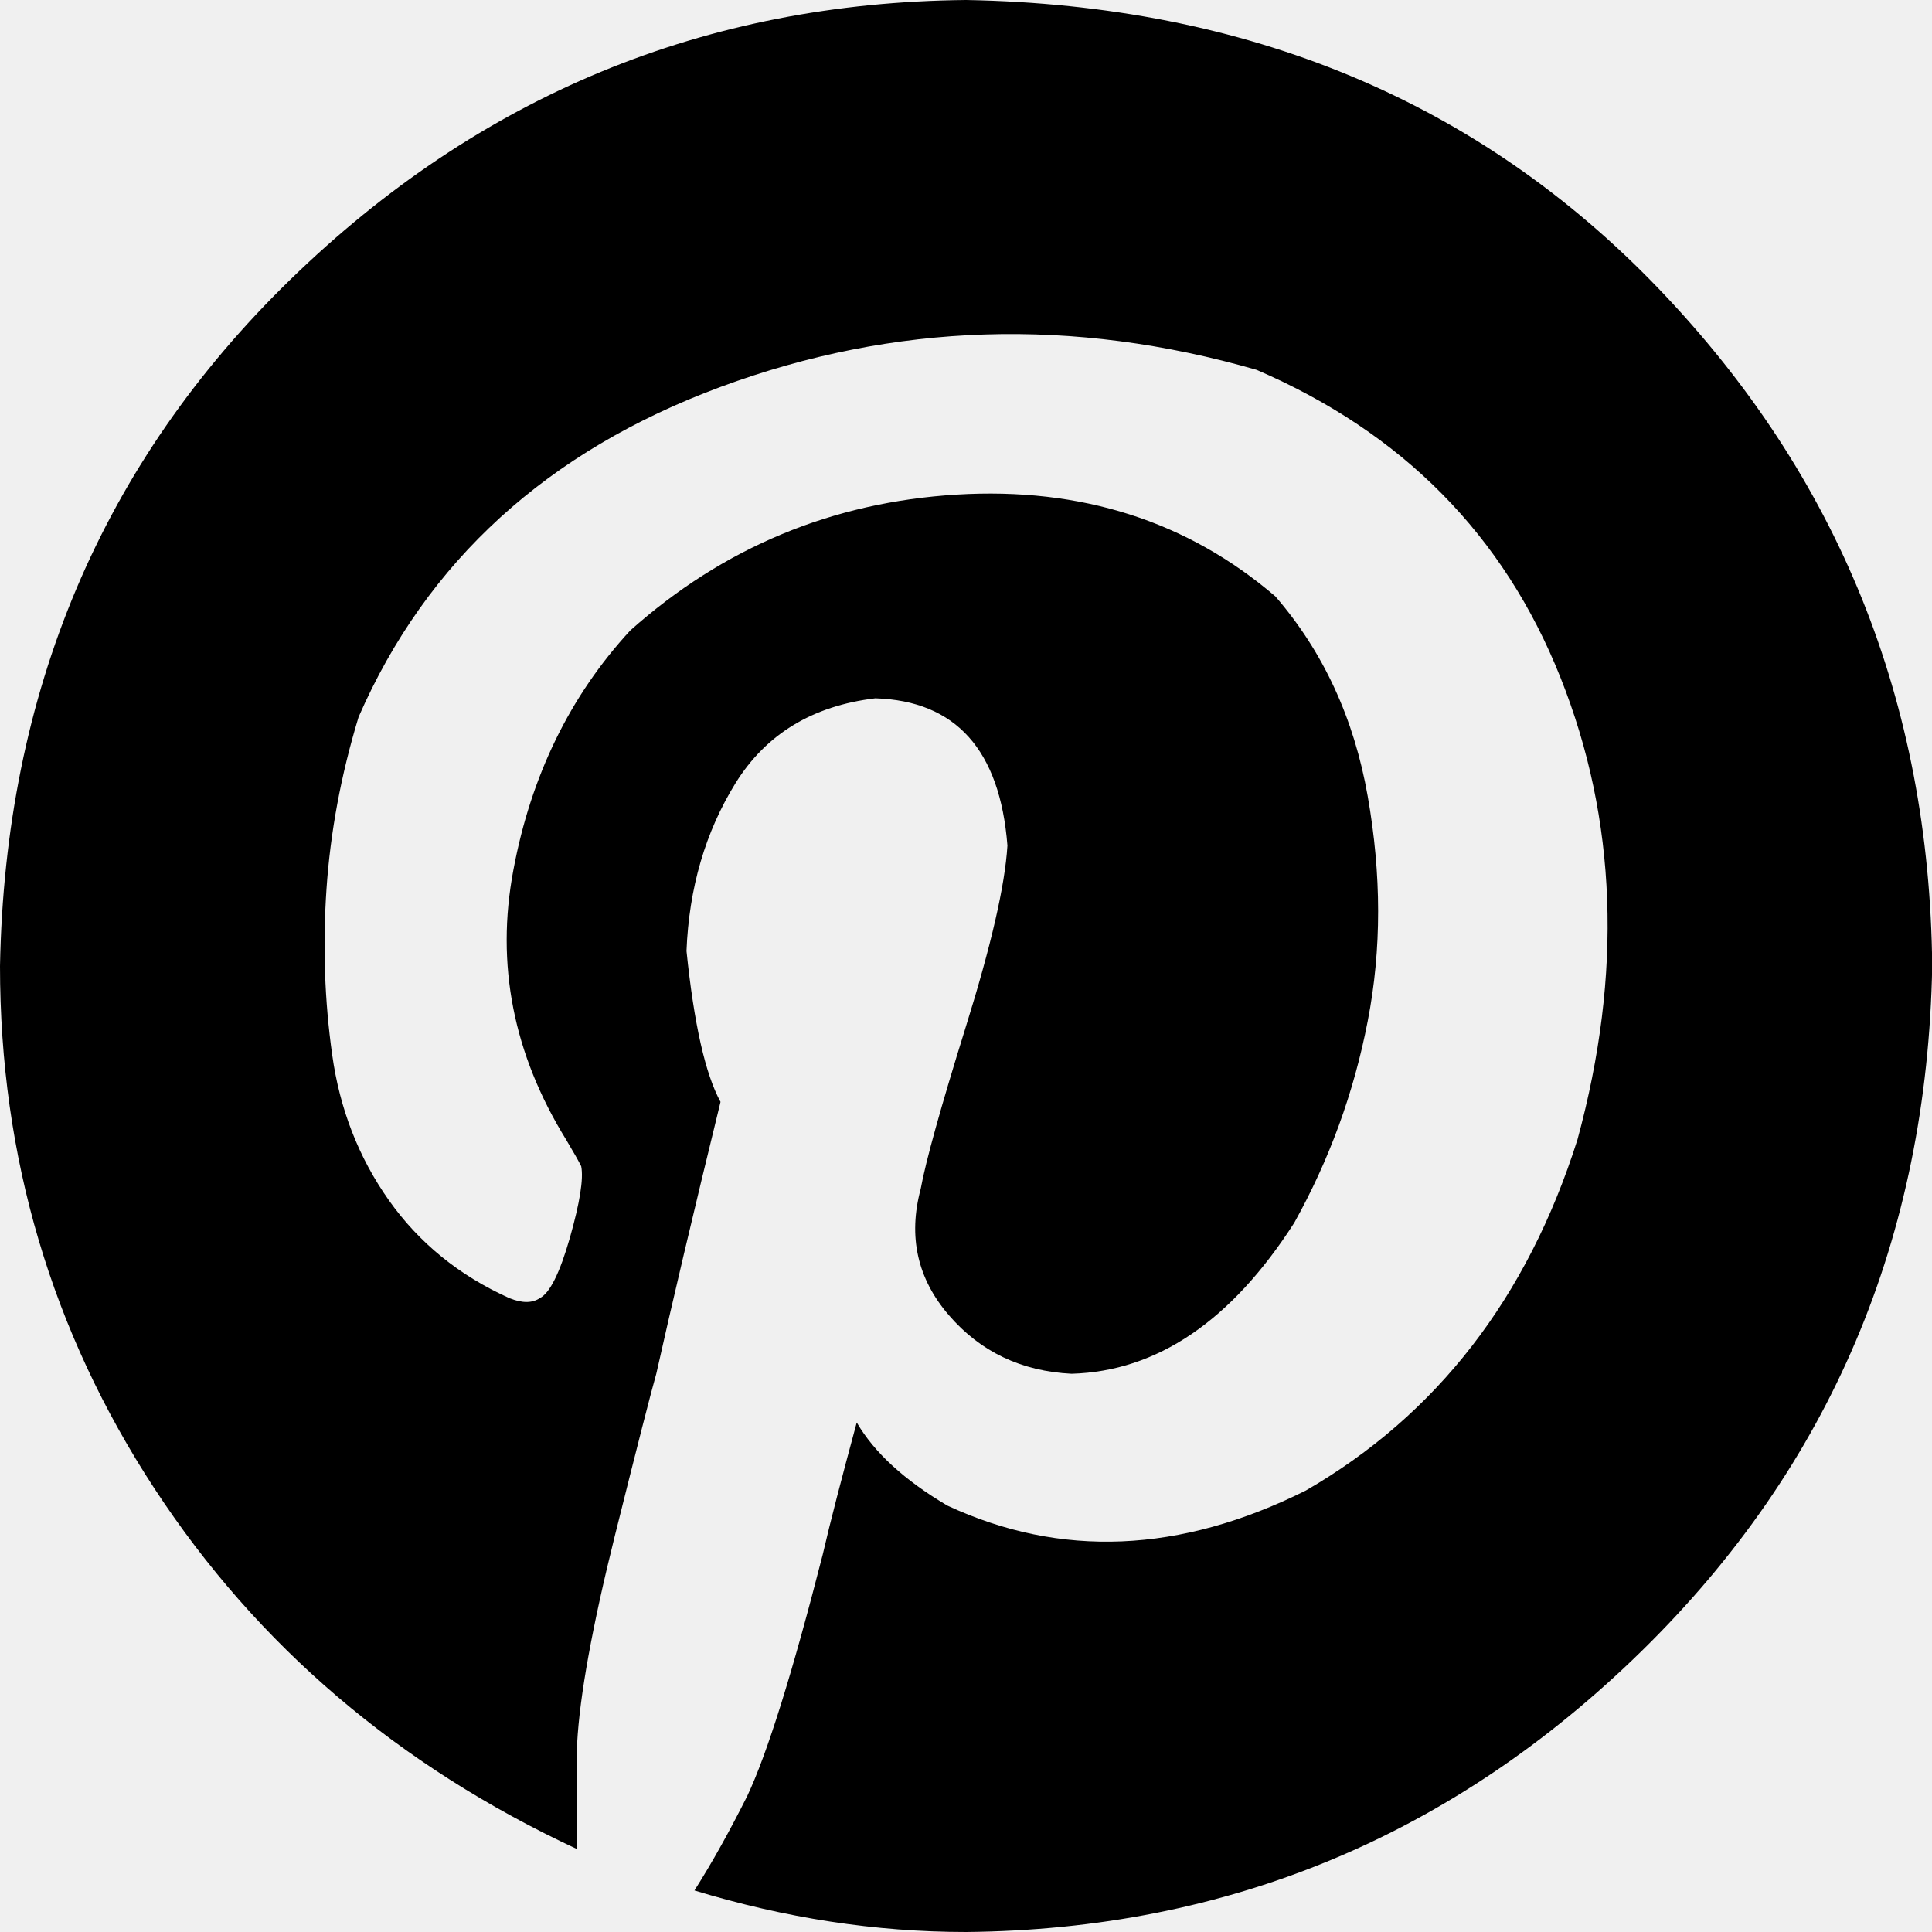
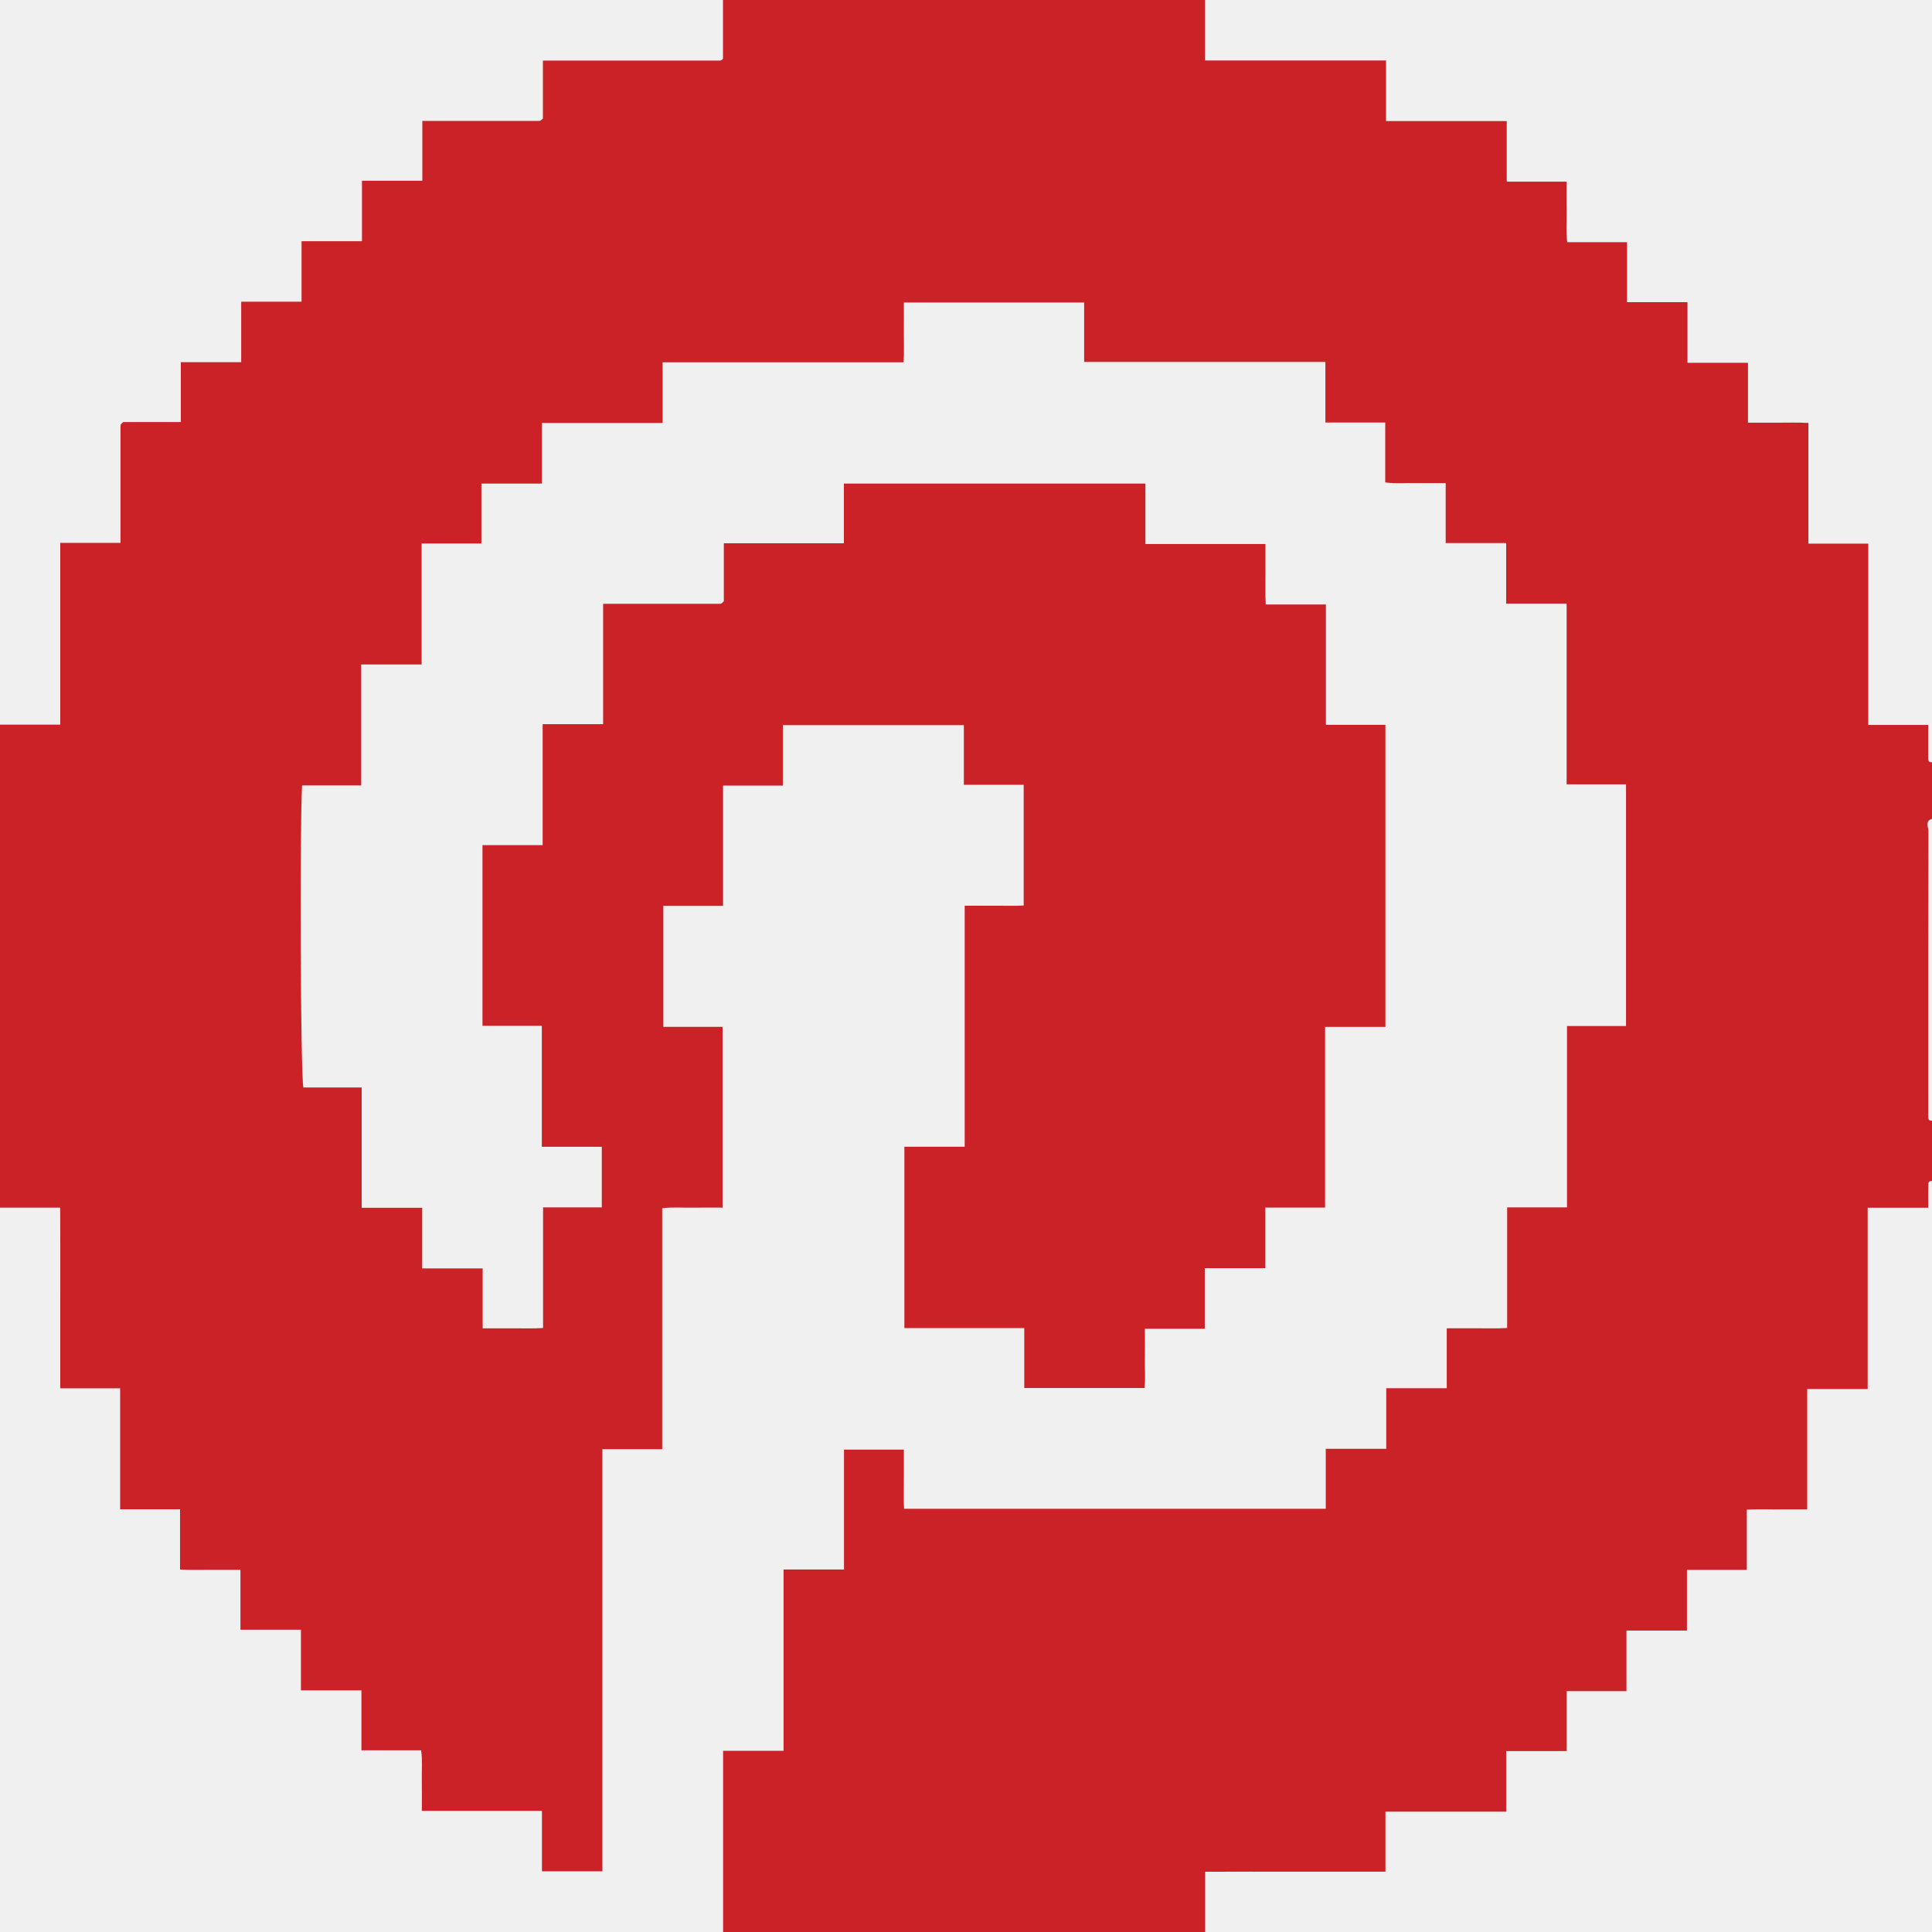
- <svg xmlns="http://www.w3.org/2000/svg" width="18" height="18" viewBox="0 0 18 18" fill="none">
-   <g clip-path="url(#clip0)">
-     <path d="M0 9.001C0.047 6.446 0.949 4.313 2.707 2.603C4.466 0.893 6.563 0.023 9.001 0C11.626 0.047 13.777 0.943 15.453 2.689C17.129 4.436 17.978 6.54 18.002 9.001C17.955 11.532 17.053 13.66 15.294 15.383C13.536 17.104 11.438 17.977 9.001 18C8.157 18 7.314 17.87 6.47 17.613C6.634 17.355 6.797 17.062 6.961 16.735C7.149 16.337 7.383 15.586 7.665 14.484C7.735 14.18 7.842 13.77 7.982 13.253C8.146 13.534 8.427 13.791 8.826 14.027C9.881 14.518 10.994 14.472 12.166 13.887C13.384 13.183 14.229 12.094 14.697 10.617C15.118 9.071 15.066 7.635 14.538 6.311C14.011 4.987 13.068 4.032 11.708 3.446C9.998 2.954 8.333 3.006 6.716 3.604C5.1 4.202 3.975 5.228 3.341 6.68C3.177 7.219 3.078 7.753 3.042 8.281C3.006 8.808 3.024 9.323 3.095 9.827C3.165 10.331 3.341 10.783 3.622 11.181C3.903 11.579 4.279 11.885 4.747 12.095C4.864 12.142 4.958 12.142 5.028 12.095C5.122 12.049 5.215 11.861 5.309 11.534C5.402 11.206 5.438 10.983 5.415 10.866C5.392 10.819 5.345 10.736 5.275 10.619C4.783 9.822 4.617 8.985 4.783 8.106C4.947 7.228 5.311 6.482 5.872 5.874C6.74 5.1 7.753 4.679 8.913 4.608C10.072 4.538 11.064 4.855 11.883 5.557C12.328 6.072 12.616 6.693 12.743 7.42C12.871 8.148 12.873 8.844 12.743 9.512C12.614 10.18 12.385 10.806 12.058 11.393C11.471 12.308 10.78 12.776 9.984 12.799C9.516 12.776 9.134 12.594 8.841 12.254C8.547 11.914 8.459 11.521 8.578 11.076C8.625 10.819 8.765 10.315 8.999 9.564C9.233 8.814 9.363 8.252 9.386 7.878C9.316 6.987 8.905 6.529 8.155 6.506C7.568 6.576 7.136 6.841 6.853 7.296C6.571 7.752 6.419 8.275 6.396 8.86C6.466 9.541 6.572 10.009 6.713 10.266C6.455 11.321 6.256 12.166 6.115 12.797C6.068 12.961 5.939 13.465 5.728 14.31C5.518 15.154 5.401 15.798 5.377 16.243V17.228C3.714 16.454 2.4 15.336 1.44 13.87C0.481 12.405 0 10.781 0 9.001Z" fill="black" />
+ <svg xmlns="http://www.w3.org/2000/svg" id="Layer_2" data-name="Layer 2" viewBox="0 0 512 512">
+   <defs>
+     <style>
+       .cls-1 {
+         fill: #cb2227;
+         stroke-width: 0px;
+       }
+     </style>
+   </defs>
+   <g id="Layer_8" data-name="Layer 8">
+     <path class="cls-1" d="m512,202v15c-1.93.61-.94,2.21-.95,3.29-.07,22.98-.05,45.95-.05,68.93,0,2.16,0,4.33,0,6.49,0,.68,0,1.37,1,1.29v16c-.63-.11-.97.27-.98.79-.05,1.97-.02,3.95-.02,6.27h-16.05v48.05h-16.02v31.89c-2.81,0-5.44-.02-8.08,0-2.59.02-5.2-.09-7.93.08v15.97h-15.86v16.06h-16.03v16.06h-15.85v15.88h-16.03v16.06h-31.99v15.9c-8.13,0-16.09,0-24.04,0-7.92,0-15.83-.02-23.74.02v15.98h-127.75v-48.03h16.02v-48.05h16.02v-31.76h15.86c0,2.79-.02,5.44,0,8.08.02,2.6-.09,5.21.05,7.59h111.76v-15.89h16.03v-16.06h16.03v-15.88c2.81,0,5.45.02,8.09,0,2.59-.02,5.19.1,7.92-.08v-31.97h15.86v-48.05h15.64v-64.05h-15.74v-47.88h-16.02v-16.06h-16.03v-15.9c-2.81,0-5.44.04-8.08-.01-2.59-.05-5.21.21-7.94-.17v-15.87h-15.86v-16.06h-63.93v-15.74h-47.78c0,2.8.02,5.45,0,8.09-.02,2.59.1,5.2-.07,7.75h-63.86v16.08h-31.99v16.06h-16.03v15.88h-15.85v32.06h-16.02v32.06h-15.66c-.65,13.14-.4,75.74.34,80.05h15.46v31.88h16.03v16.06h16.03v15.88c2.81,0,5.45.02,8.09,0,2.59-.02,5.19.1,7.92-.08v-31.97h15.56v-16.06h-15.89v-32.06h-15.73v-47.88h15.95v-32.06h16.02v-31.9c10.46,0,20.75,0,31.03,0,.14,0,.31-.07.43-.16.13-.09.23-.23.53-.54v-15.33h31.82v-15.83h79.9v16.01h31.82c0,2.81-.02,5.46,0,8.1.02,2.59-.1,5.2.08,7.94h15.94v31.89h15.77v80.05h-15.99v47.88h-15.85v16.06h-16.03v16.06h-15.87c0,2.81.04,5.45-.01,8.09-.05,2.6.2,5.22-.11,7.6h-31.85v-15.88h-31.77v-48.05h15.98v-63.88c2.81,0,5.44.02,8.08,0,2.59-.02,5.19.1,7.56-.05v-31.99h-15.86v-15.81h-47.96v16.02h-15.85v31.88h-15.83v32.06h15.7v47.9c-2.78,0-5.41-.04-8.05.01-2.6.05-5.21-.2-7.95.16v63.86h-15.85v111.85h-16.02v-16.01h-31.83c0-2.81.04-5.45-.01-8.09-.05-2.6.21-5.22-.17-7.96h-15.83v-15.89h-16.03v-16.06h-16.03v-15.87c-2.81,0-5.45.02-8.09,0-2.58-.02-5.18.1-7.92-.08v-15.98h-15.87v-32.06h-15.87c0-8.15,0-16.12,0-24.09,0-7.93.03-15.87-.02-23.79H0v-128h15.97c0-8.31,0-16.27,0-24.24,0-7.92,0-15.85,0-23.93h15.96c0-10.47,0-20.77,0-31.07,0-.14.08-.3.17-.42.09-.13.23-.23.55-.52h15.27v-15.87h16v-16.03h16v-16.03h16v-16.03h16v-15.85c10.45,0,20.72,0,31,0,.14,0,.3-.08.43-.16.14-.08.25-.21.52-.45v-15.38c15.77,0,31.37,0,46.96,0,.14,0,.3-.08.43-.16.13-.09.23-.23.34-.35V0h127.75v16.03h47.96v16.05h31.99v16.06h15.86c0,2.81-.04,5.46.01,8.1.05,2.6-.21,5.22.17,7.95h15.83v15.89h16.03v16.06h16.03v15.87c2.81,0,5.45-.02,8.09,0,2.58.02,5.18-.1,7.92.08v31.98h15.87v48.05h15.88c0,2.98,0,5.78,0,8.59,0,.68,0,1.37,1,1.29Z" />
  </g>
-   <defs>
-     <clipPath id="clip0">
-       <rect width="18" height="18" fill="white" />
-     </clipPath>
-   </defs>
</svg>
